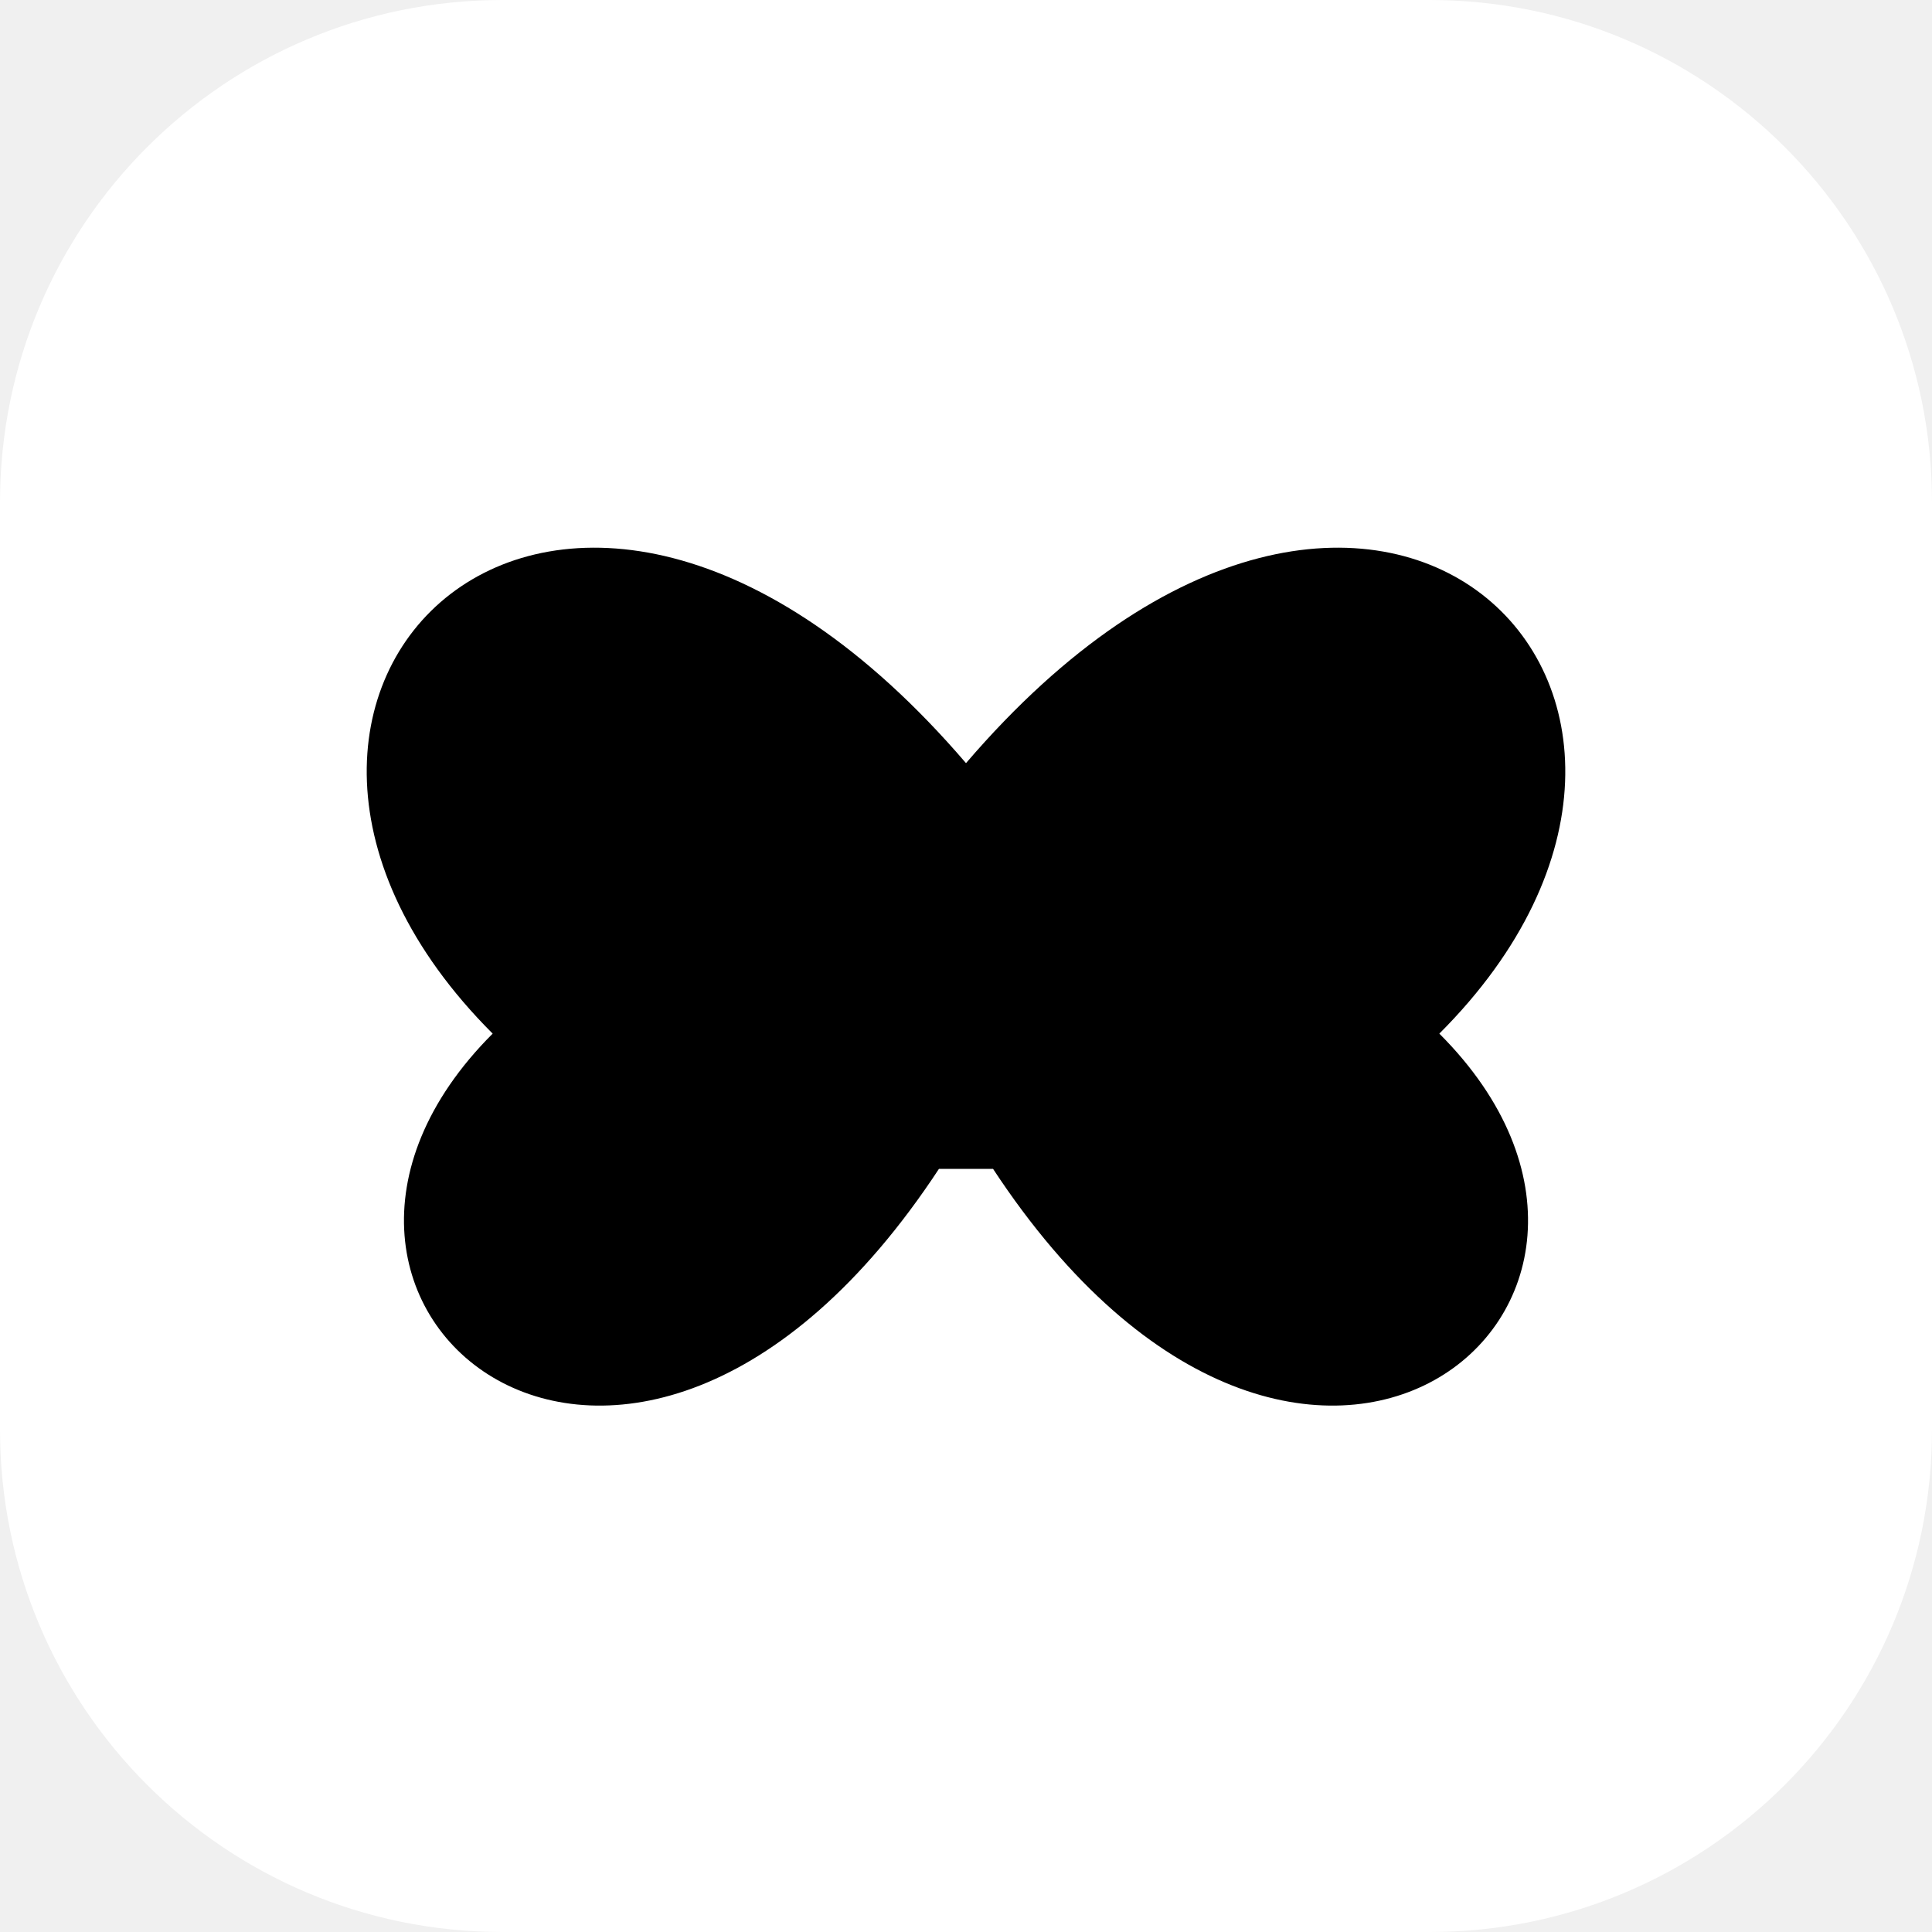
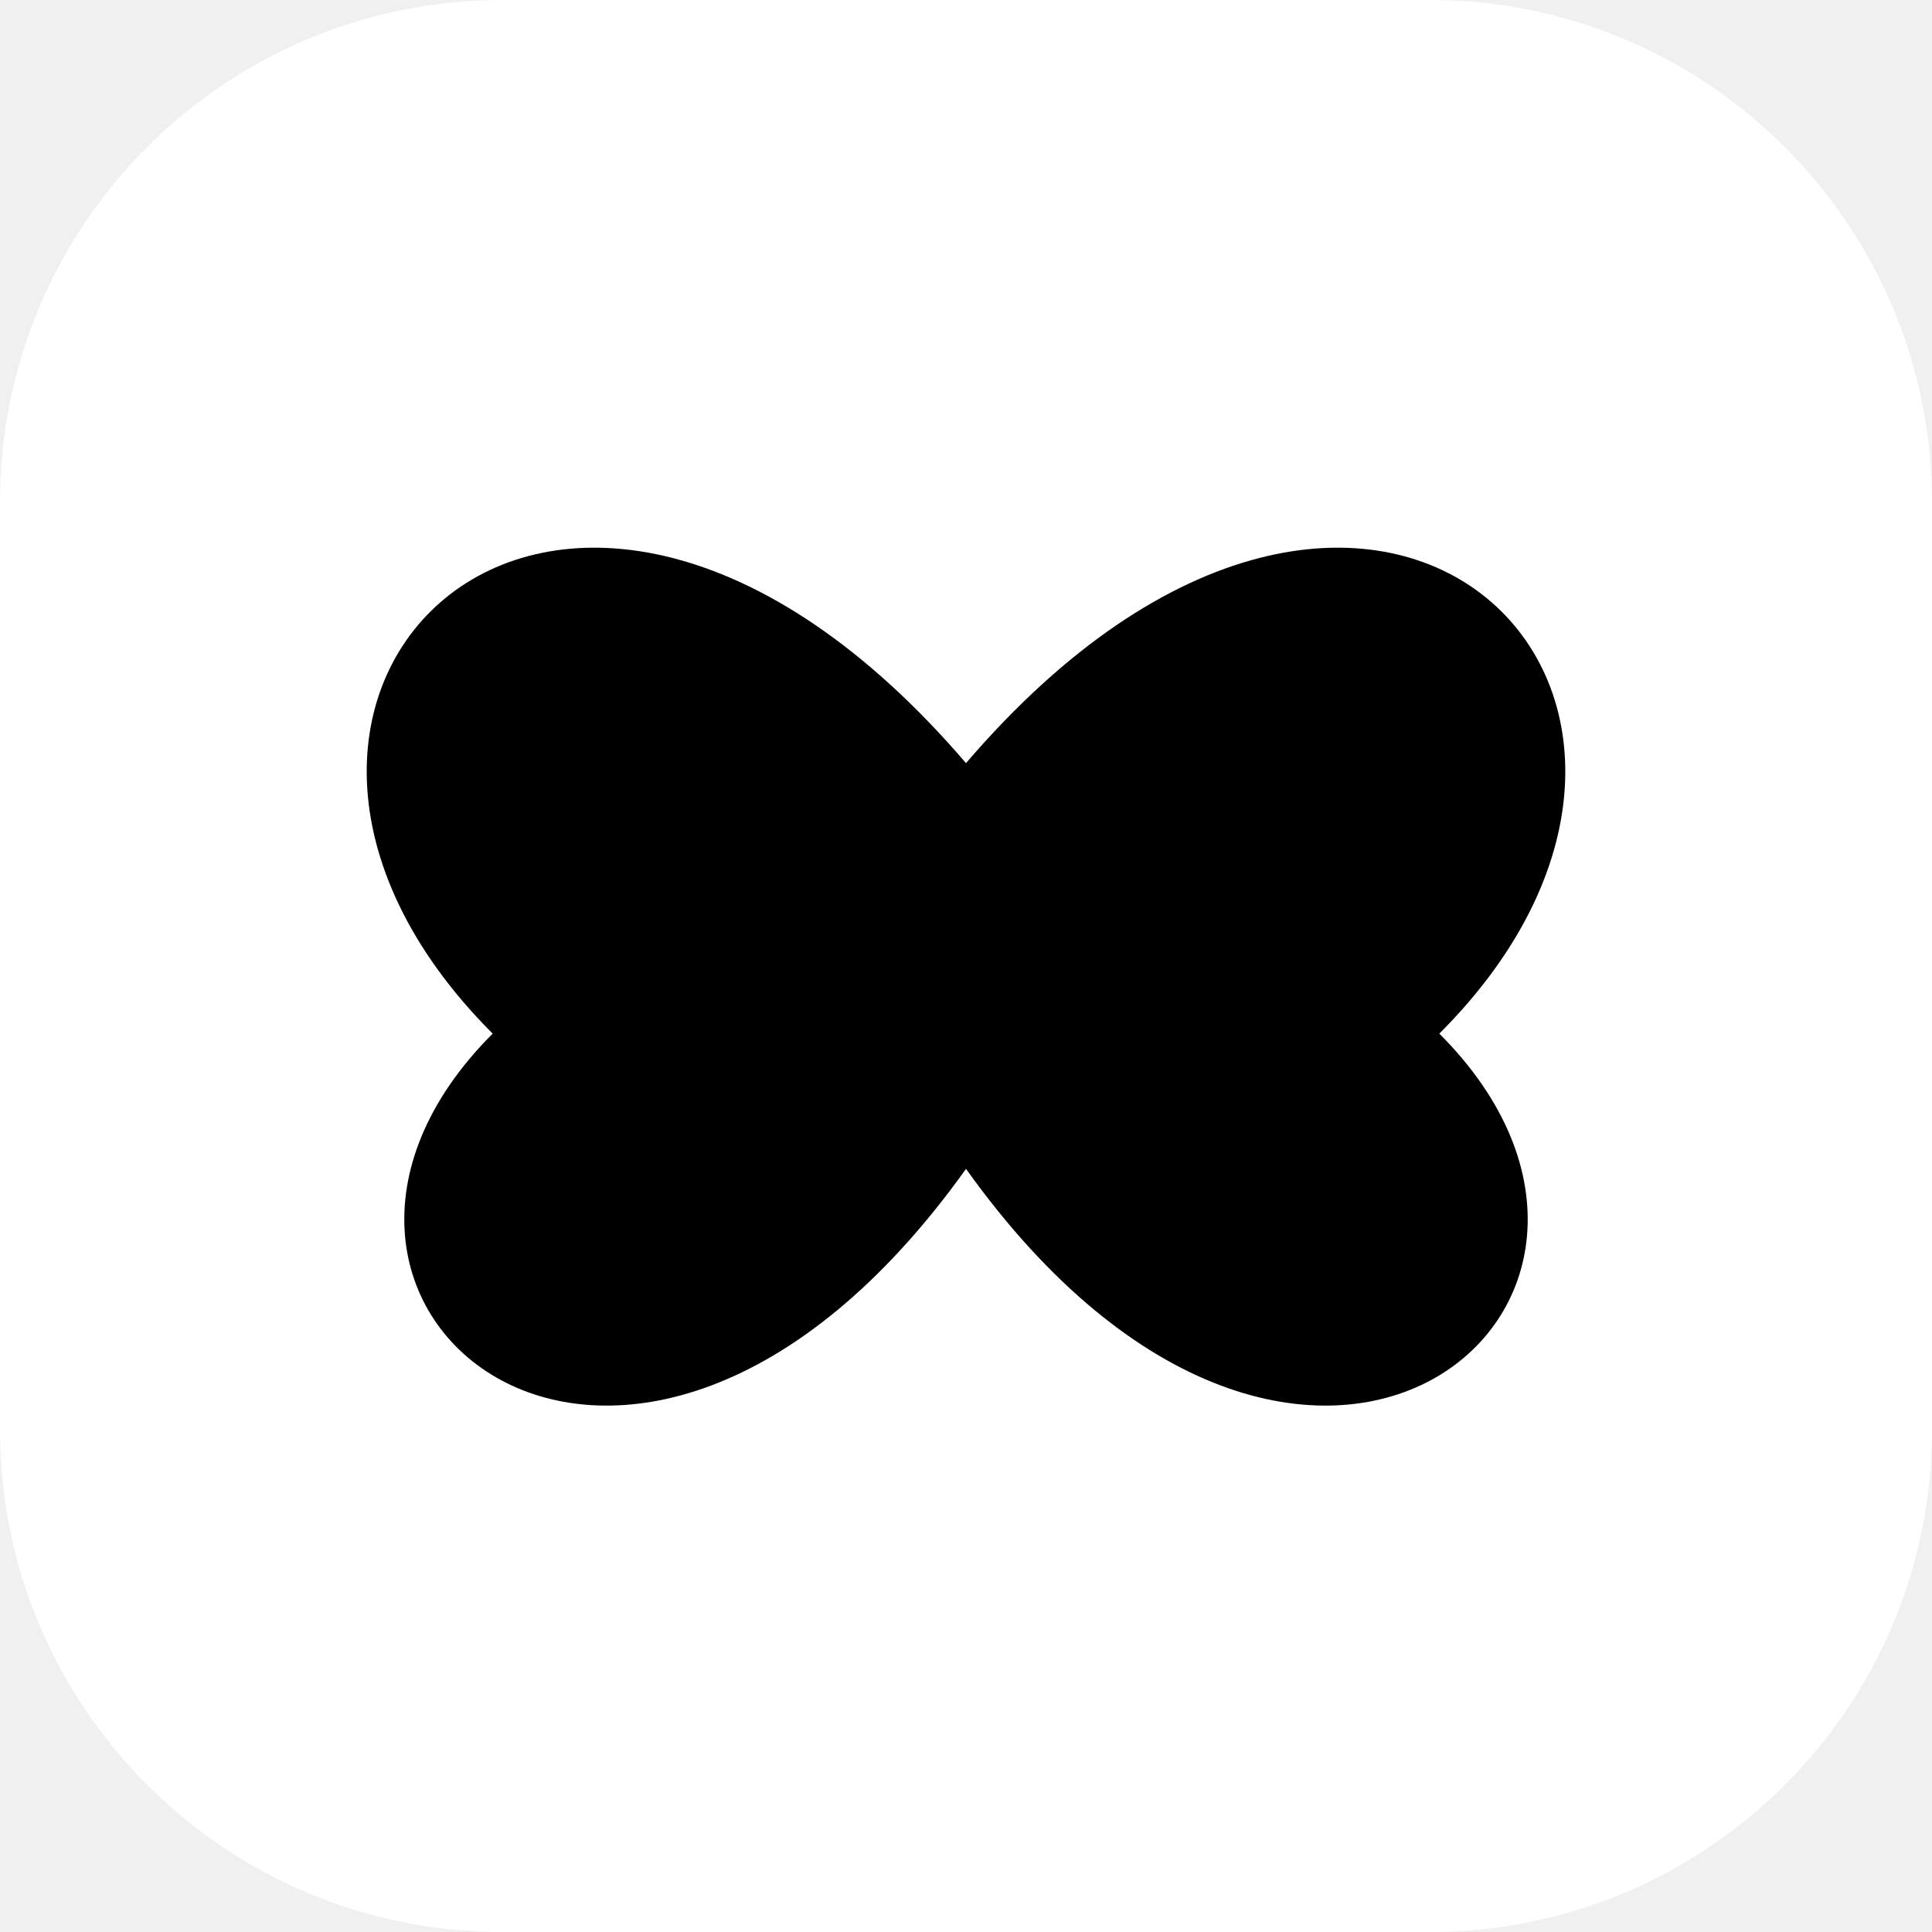
<svg xmlns="http://www.w3.org/2000/svg" viewBox="0 0 100 100" width="100%" height="100%">
  <rect width="100" height="100" rx="26" fill="#FFFFFF" />
-   <path d="M 50 35              C 20 0, -10 30, 15 55              C -5 75, 25 100, 48 65              L 52 65              C 75 100, 105 75, 85 55              C 110 30, 80 0, 50 35              Z" fill="#000000" transform="translate(15, 15) scale(0.7)" />
+   <path d="M 50 35              C 20 0, -10 30, 15 55              C -5 75, 25 100, 50 65              C 75 100, 105 75, 85 55              C 110 30, 80 0, 50 35              Z" fill="#000000" transform="translate(15, 15) scale(0.7)" />
</svg>
